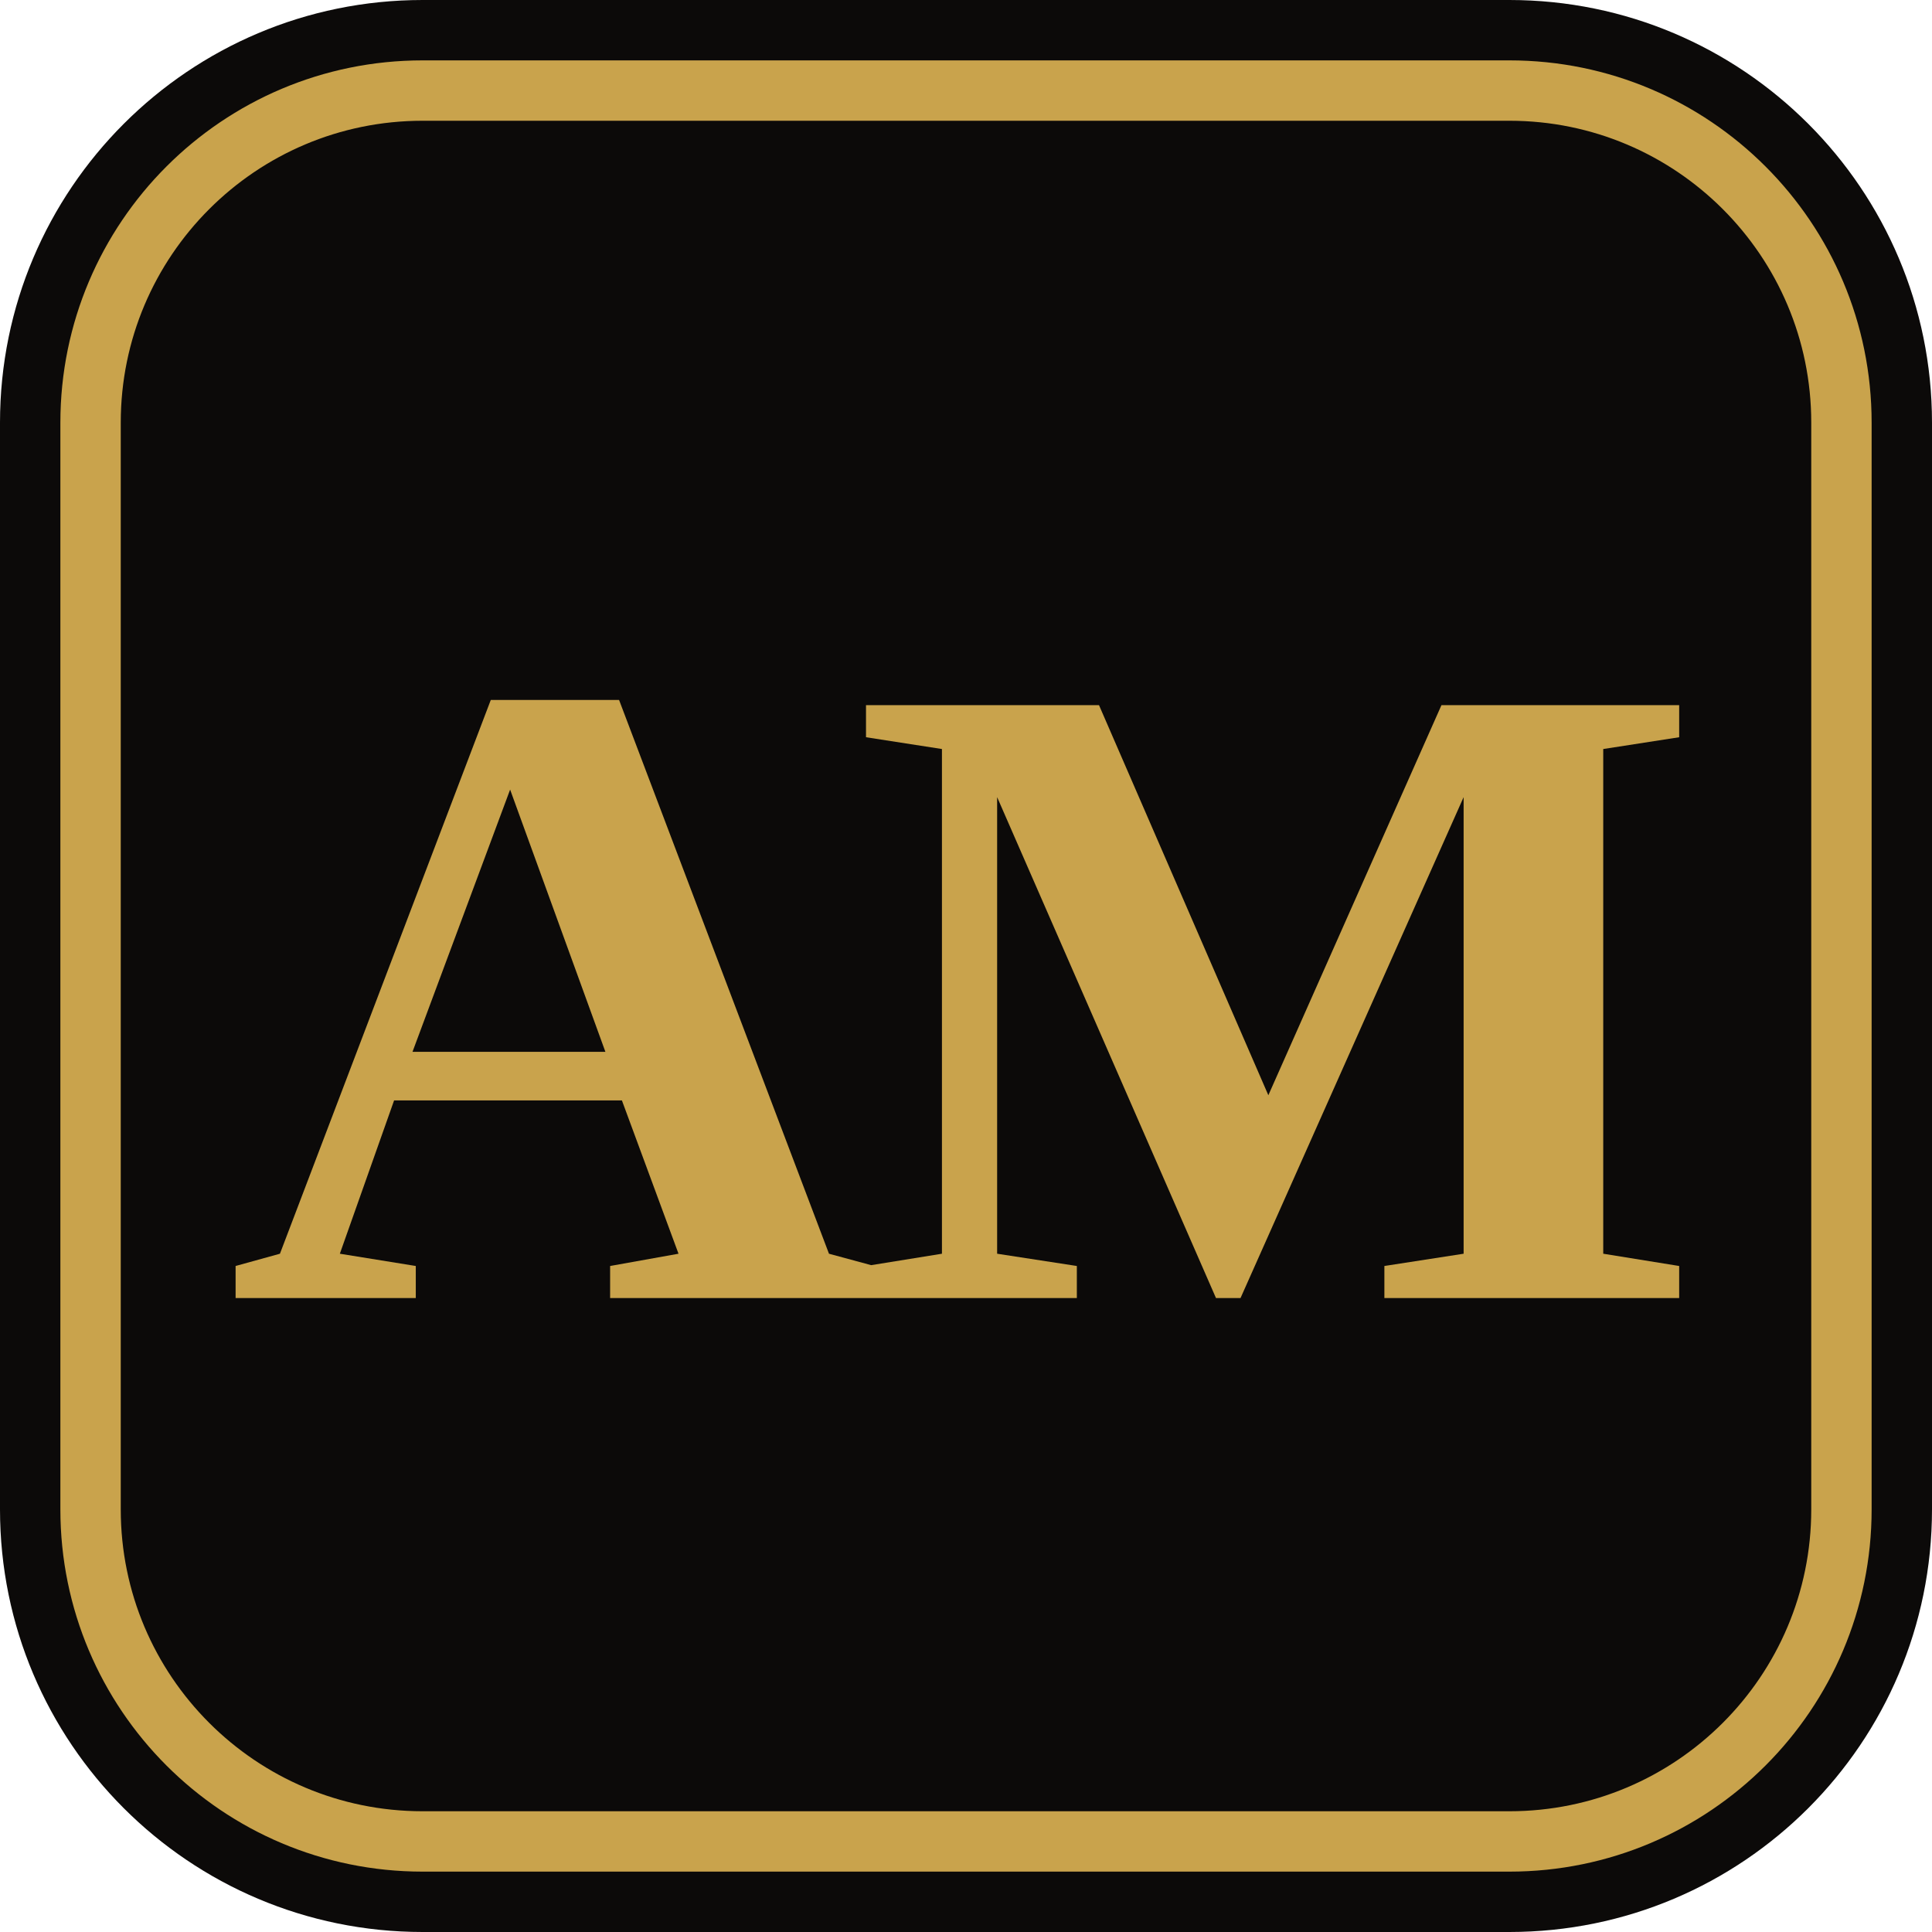
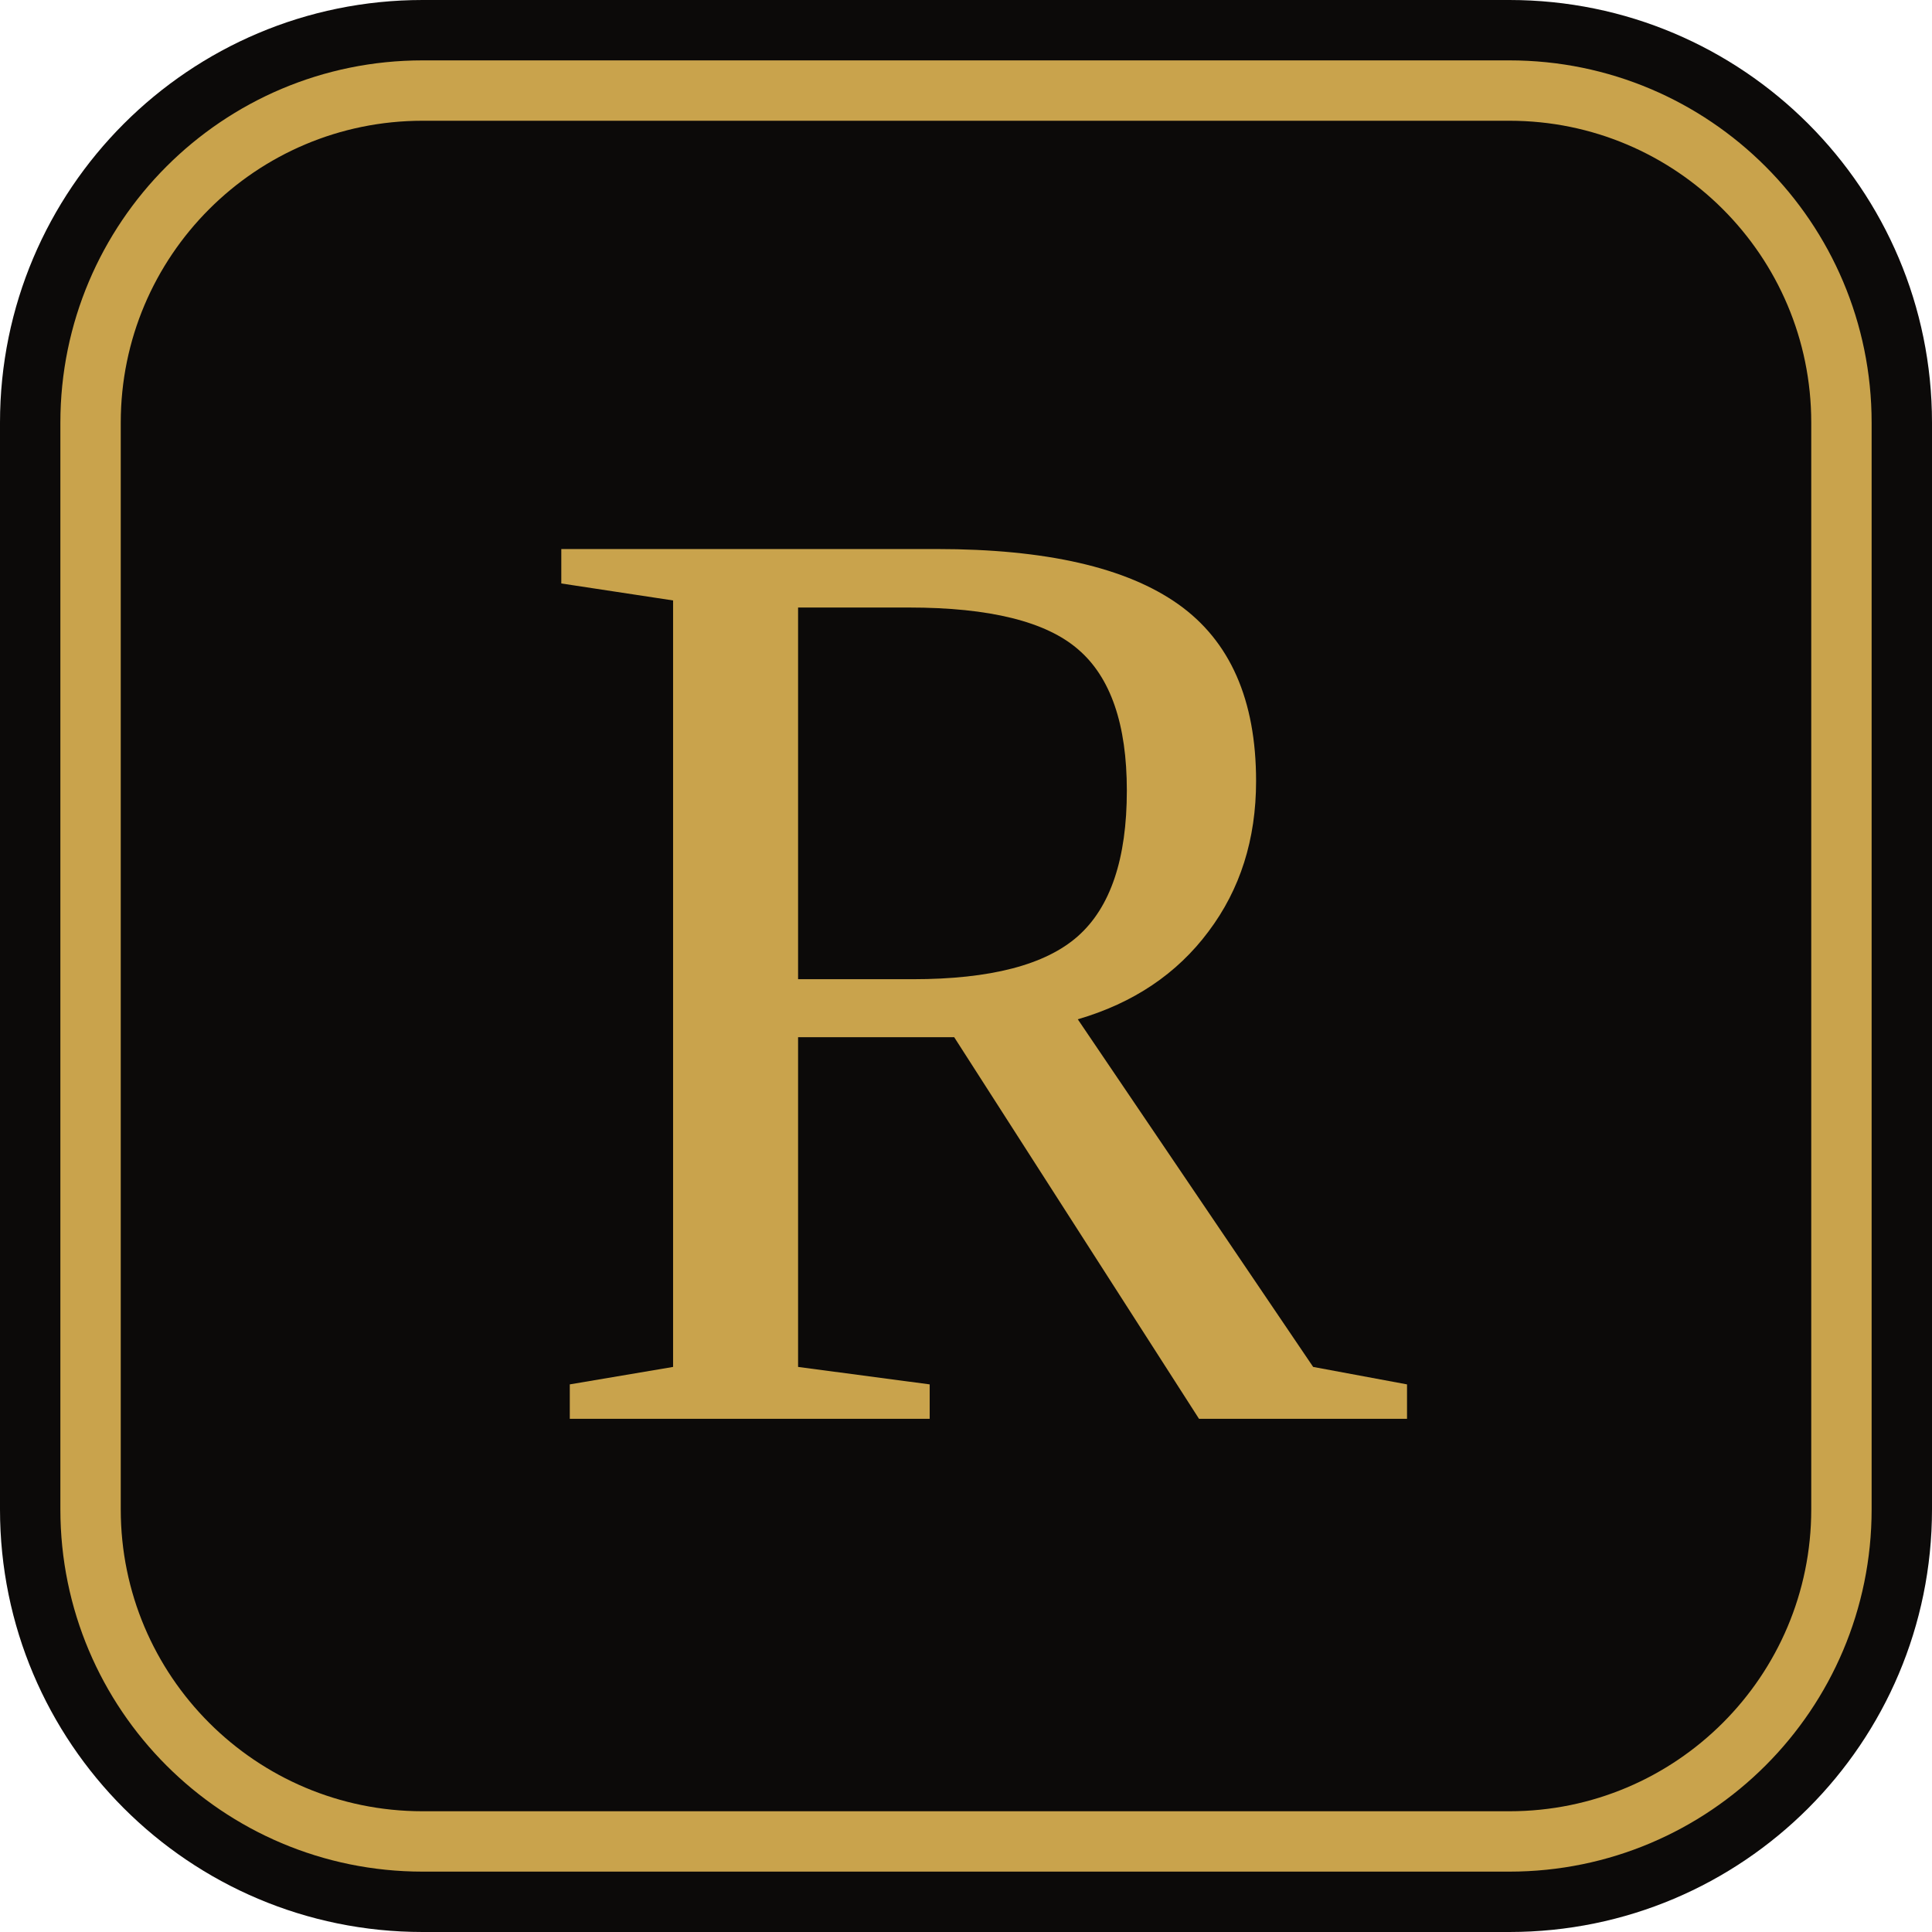
<svg xmlns="http://www.w3.org/2000/svg" viewBox="0 0 64 64">
  <rect width="64" height="64" rx="14" fill="#0c0a09" />
  <rect x="3" y="3" width="58" height="58" rx="11" fill="none" stroke="#c9a34c" stroke-width="2" />
-   <text x="32" y="43" text-anchor="middle" font-family="Georgia, 'Times New Roman', serif" font-size="30" font-weight="700" fill="#c9a34c" letter-spacing="-1">AM</text>
+   <text x="32" y="47" text-anchor="middle" font-family="Georgia, 'Times New Roman', serif" font-size="44" font-weight="400" fill="#c9a34c">R</text>
</svg>
